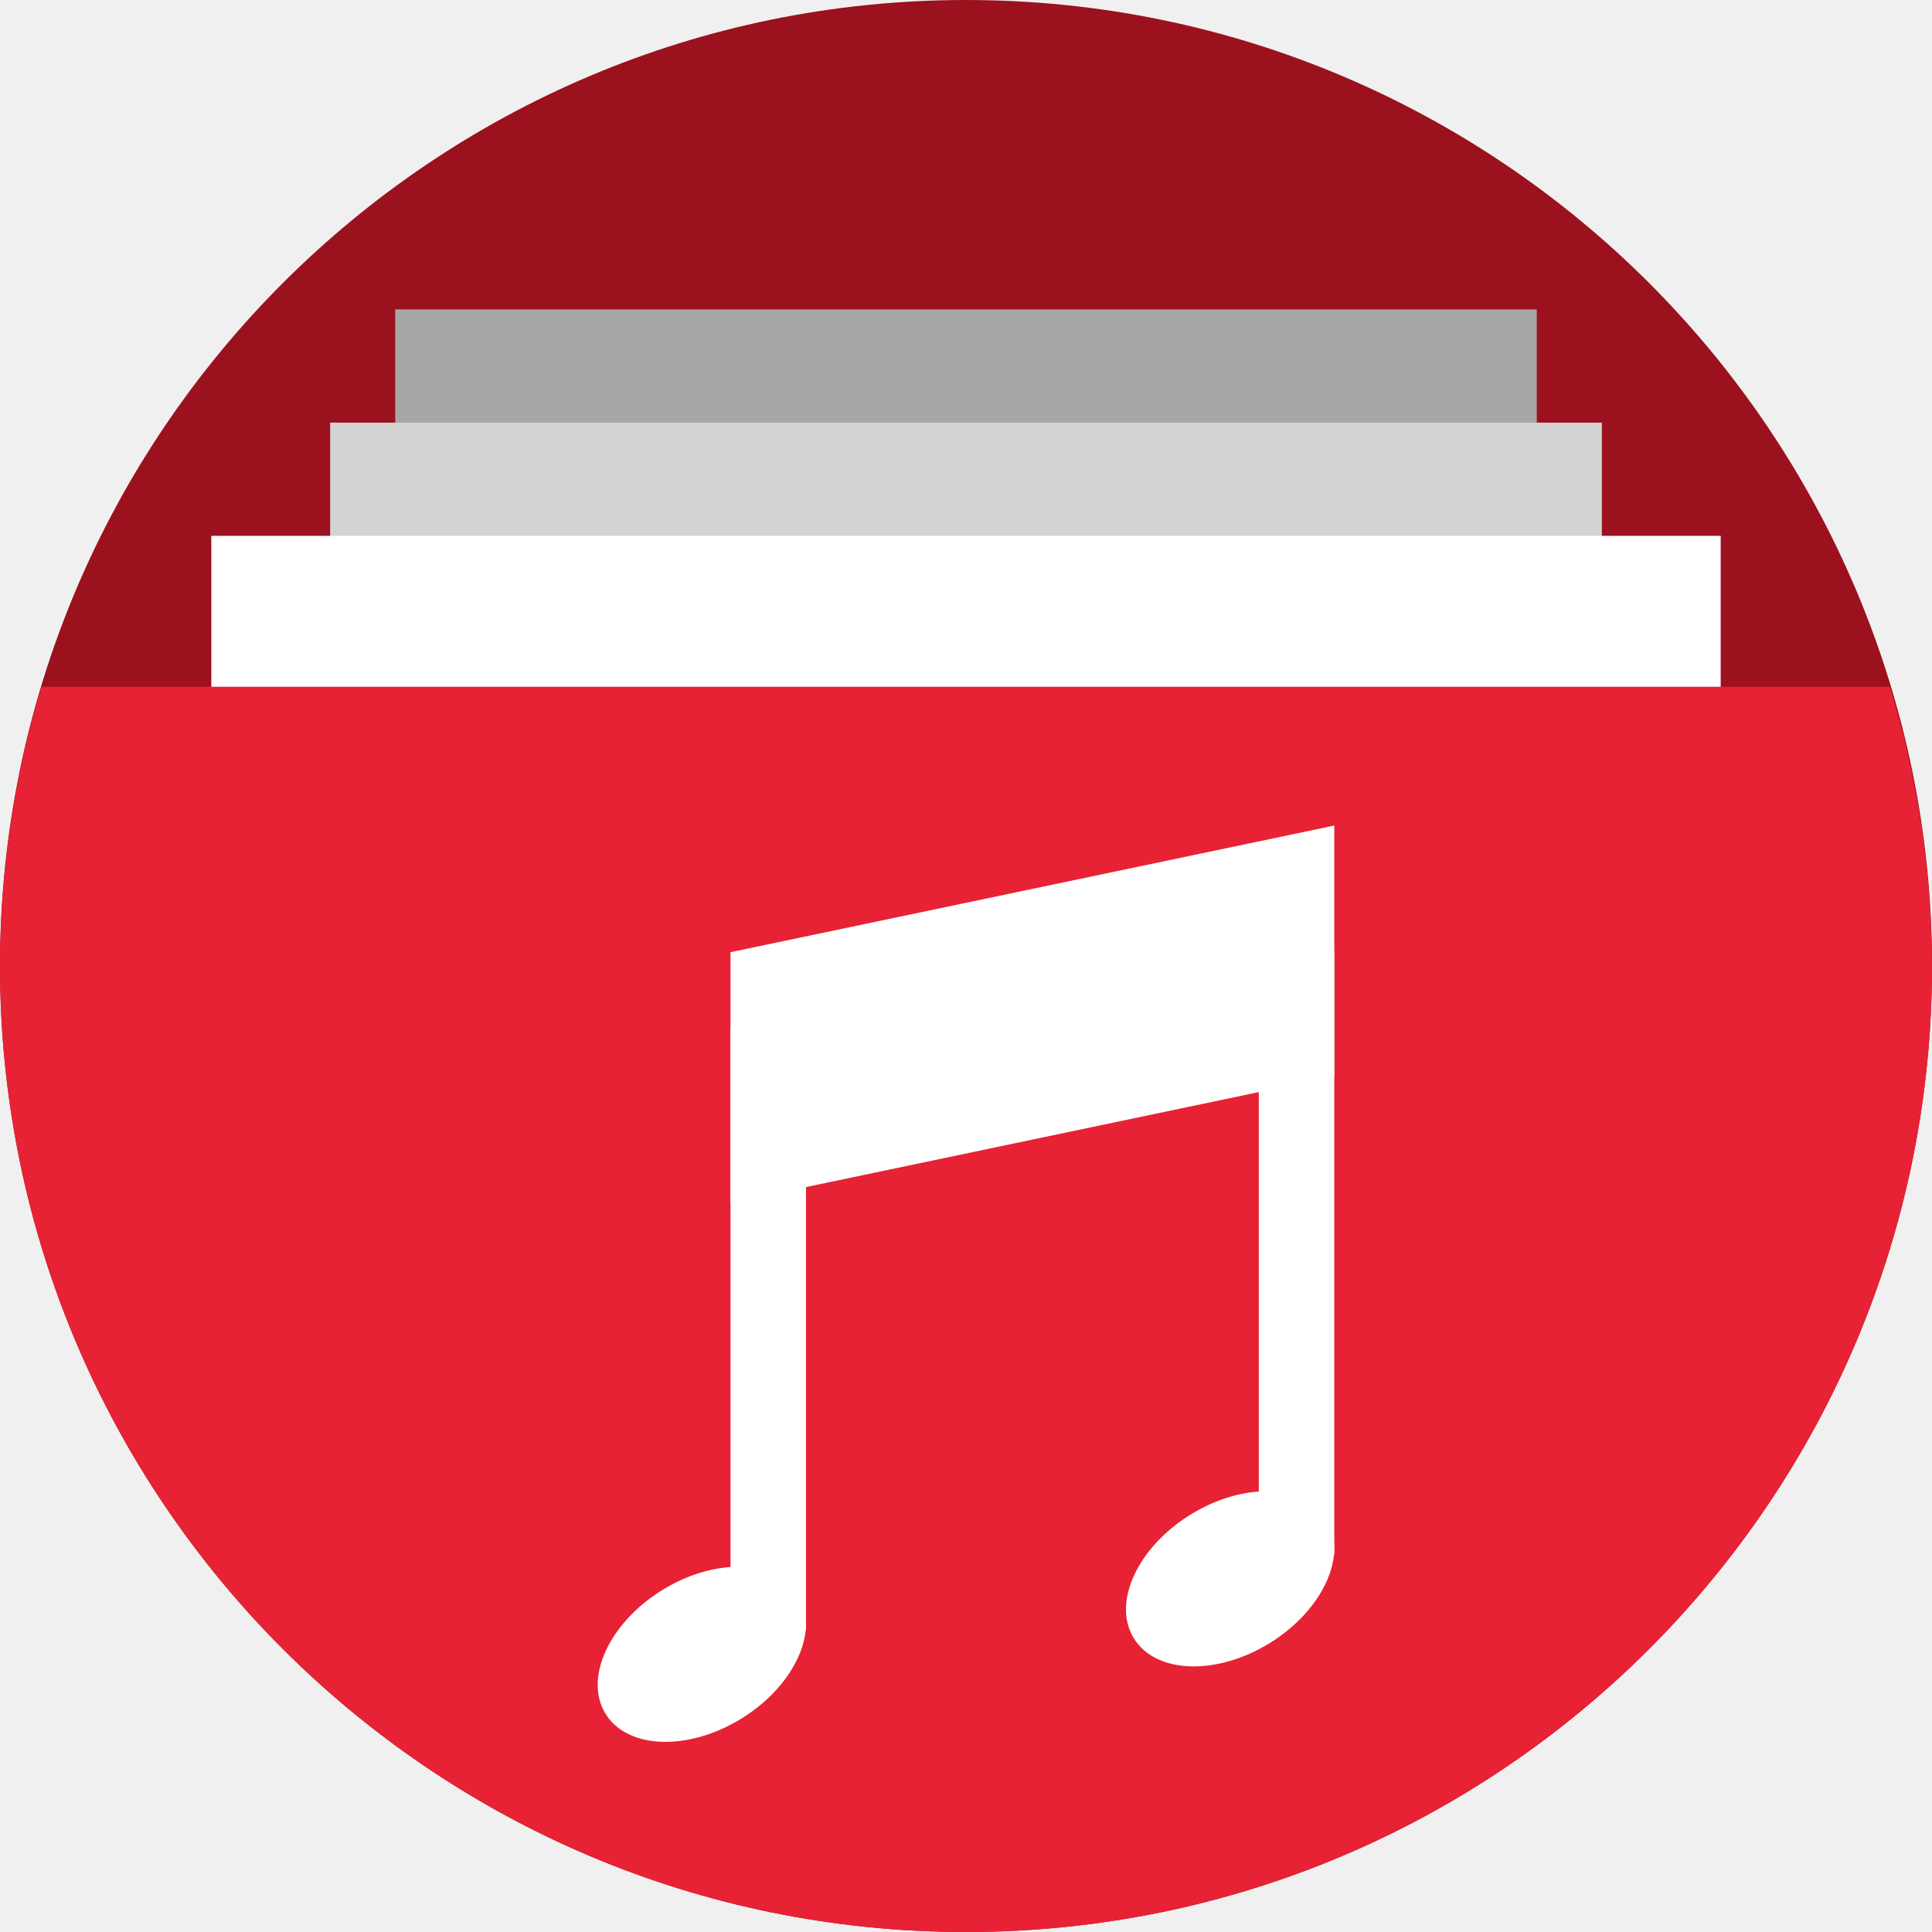
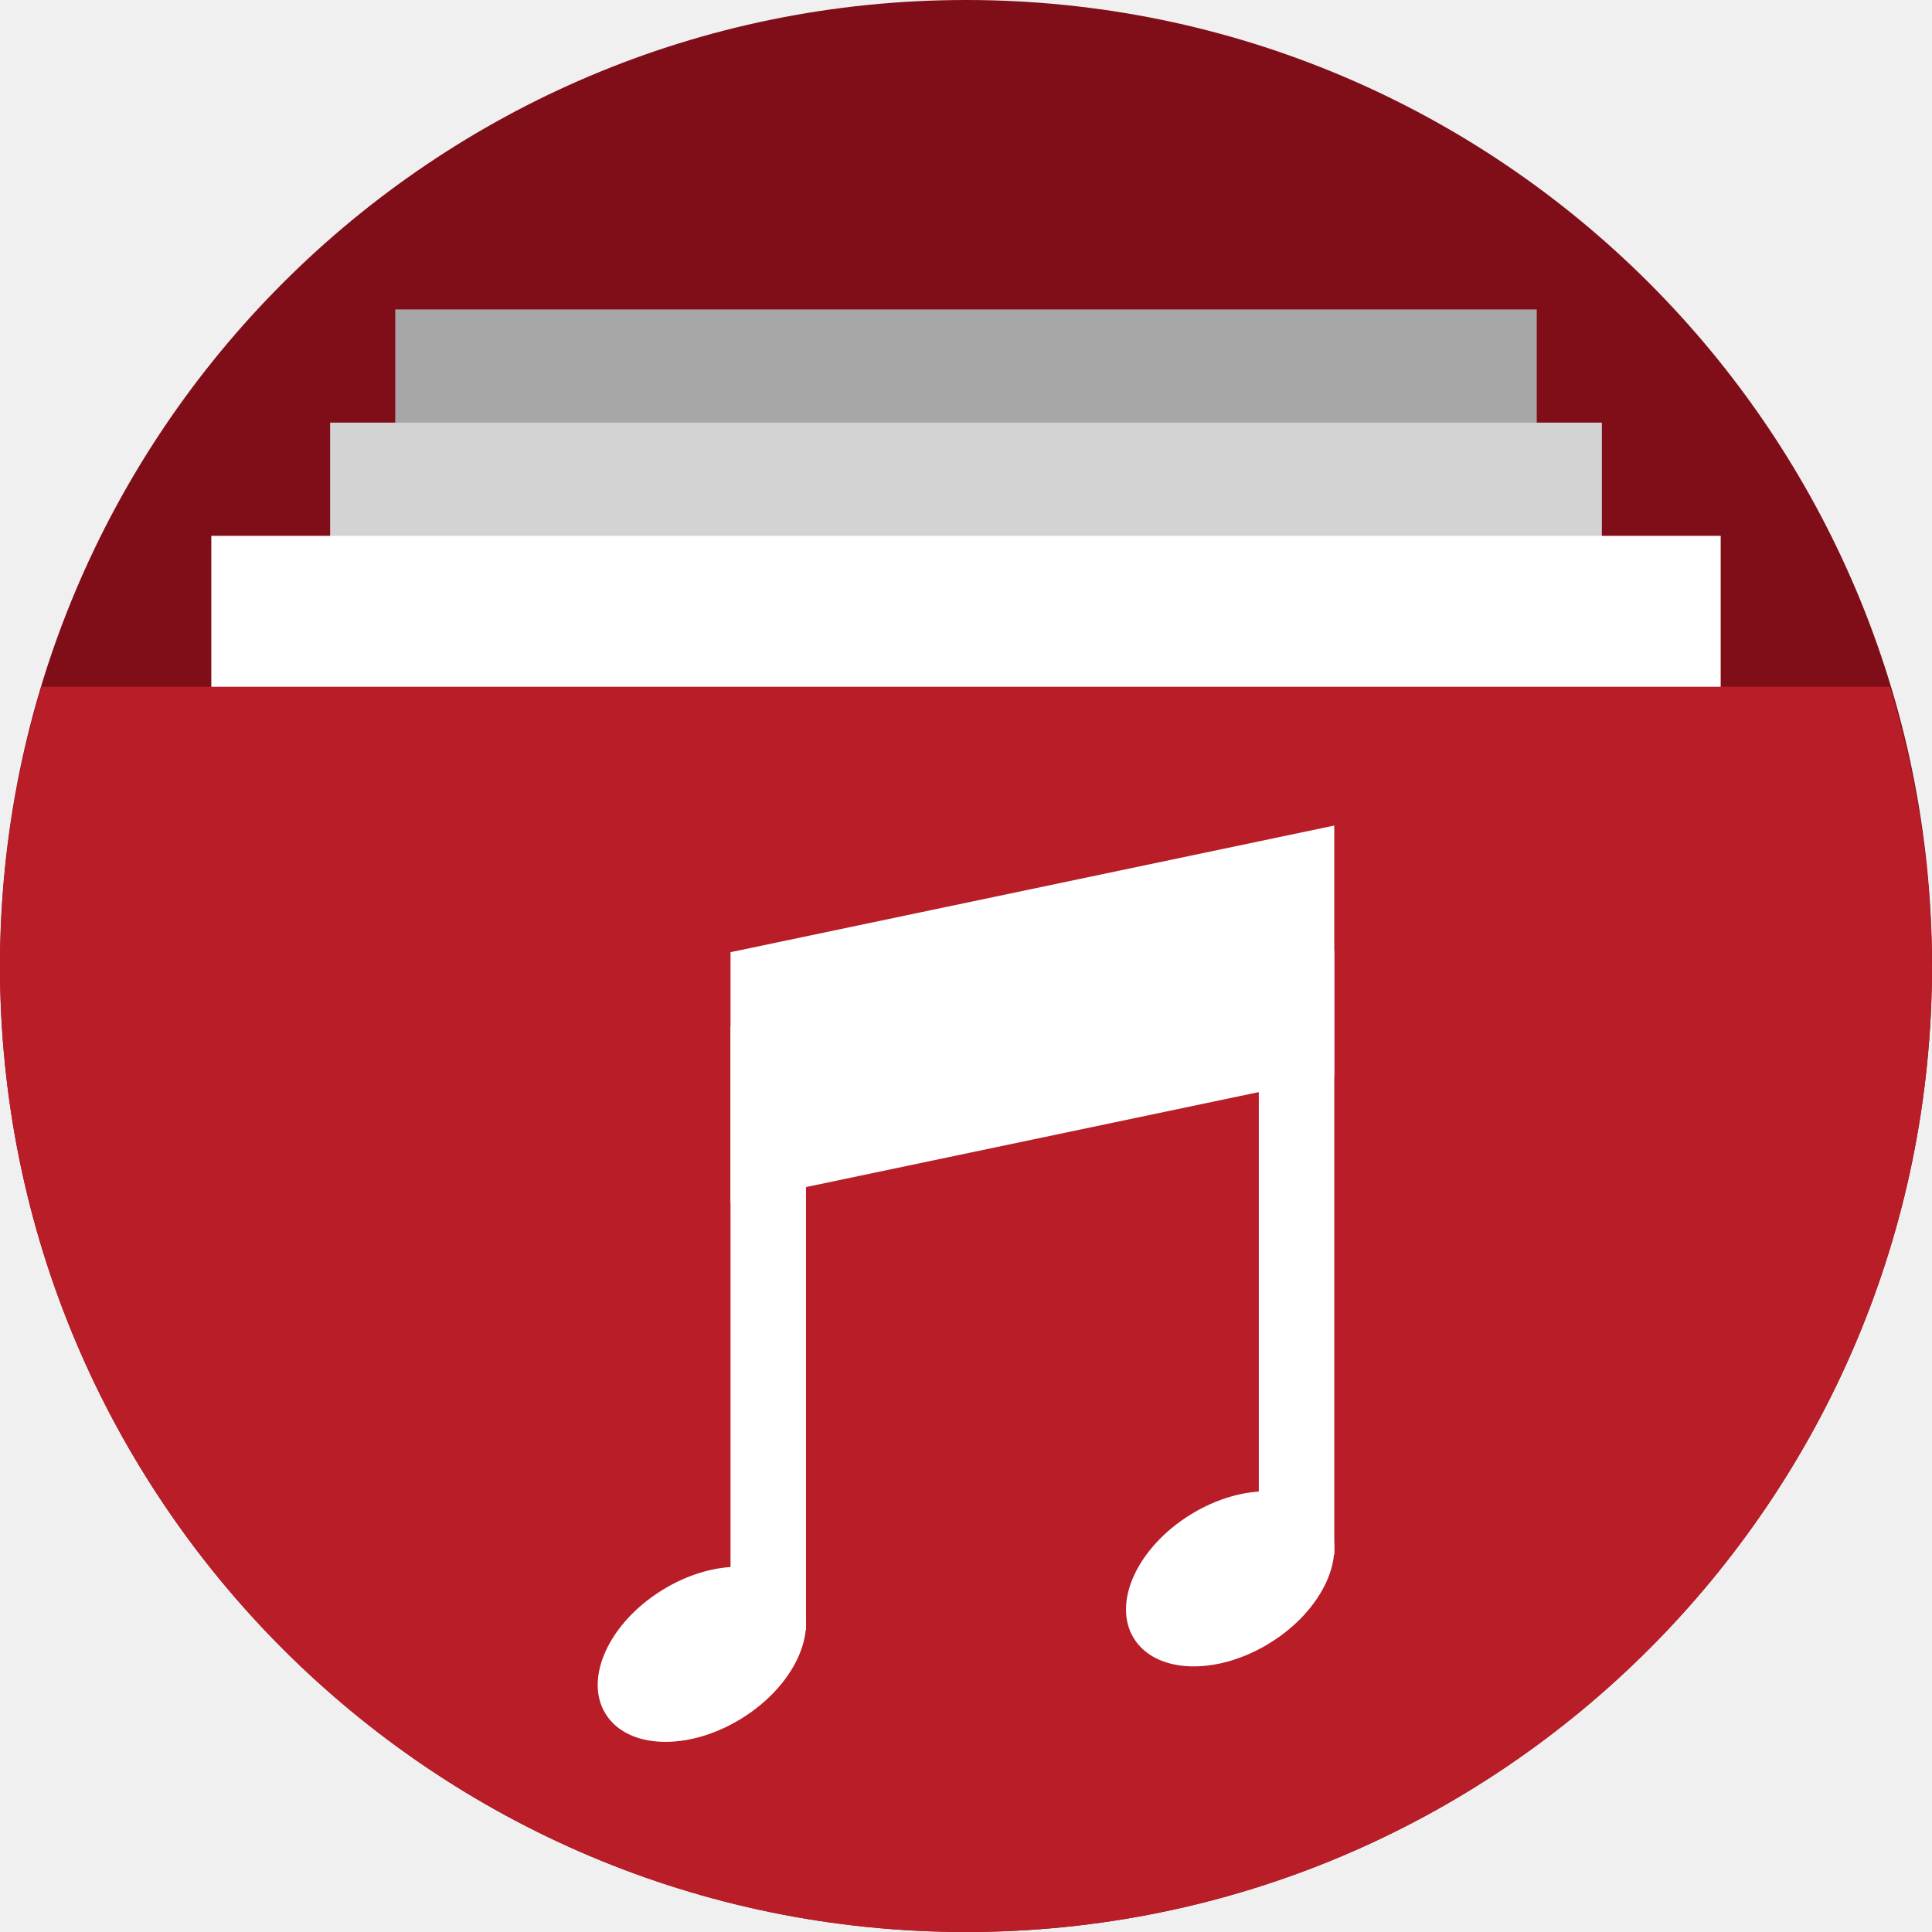
<svg xmlns="http://www.w3.org/2000/svg" version="1.1" id="svg2" viewBox="0 0 256 256" height="256" width="256">
  <defs id="defs4">
    <clipPath clipPathUnits="userSpaceOnUse" id="clipPath5002">
      <g id="g5004">
        <path transform="translate(0,796.3622)" id="path5006" d="M 88.118,249.435 C 46.103,235.291 14.771,201.687 4.134,159.361 1.338,148.236 0.923,144.163 0.926,127.889 0.928,117.472 1.134,112.014 1.658,108.541 4.465,89.913 12.177,70.638 23.043,55.086 c 3.959,-5.666 8.345,-10.931 9.102,-10.926 0.328,0.002 10.489,18.31 22.579,40.683 12.09,22.373 22.375,41.335 22.854,42.136 0.479,0.802 0.925,2.441 0.99,3.643 0.343,6.316 2.524,14.21 5.642,20.423 2.954,5.887 5.065,8.733 10.435,14.067 6.714,6.67 12.889,10.286 21.732,12.729 3.166,0.874 5.105,1.05 11.575,1.05 8.826,0 12.602,-0.762 19.264,-3.887 2.046,-0.96 3.937,-1.665 4.202,-1.568 0.265,0.097 -11.056,17.665 -25.157,39.038 l -25.639,38.861 -3.094,0.112 c -2.555,0.093 -4.195,-0.258 -9.409,-2.014 z" style="fill:#0f9d58;fill-opacity:1;stroke:none;stroke-width:4.858;stroke-linejoin:round;stroke-miterlimit:4;stroke-dasharray:none;stroke-opacity:1" />
        <path id="path5008" d="m 112.36,1051.517 c -10.001,-1.45 -12.156,-1.82 -12.532,-2.156 -0.249,-0.222 1.738,-3.748 4.55,-8.072 7.166,-11.021 49.772,-74.648 50.259,-75.055 3.575,-2.992 8.635,-8.041 10.575,-10.554 3.362,-4.353 7.558,-12.914 9.065,-18.494 6.193,-22.925 -2.593,-47.152 -21.7,-59.837 l -2.961,-1.966 17.025,0.296 c 9.364,0.163 31.17,0.434 48.459,0.603 l 31.435,0.307 1.546,4.189 c 2.246,6.086 4.678,15.095 5.935,21.982 1.525,8.36 1.925,28.859 0.739,37.828 -3.08,23.278 -12.813,45.72 -27.802,64.106 -20.476,25.117 -51.46,42.197 -84.146,46.389 -5.312,0.681 -26.646,0.986 -30.446,0.436 z" style="fill:#f4b400;fill-opacity:1;stroke:none;stroke-width:4.858;stroke-linejoin:round;stroke-miterlimit:4;stroke-dasharray:none;stroke-opacity:1" />
        <path transform="translate(0,796.3622)" id="path5010" d="M 67.99,108.873 C 41.284,59.576 33.29,45.149 32.234,44.345 31.651,43.901 32.811,42.55 38.696,36.815 53.436,22.45 68.809,13.041 87.839,6.736 101.687,2.148 112.582,0.437 127.951,0.437 c 21.31,0 37.805,3.81 56.835,13.126 25.294,12.383 46.194,33.579 58.52,59.346 1.611,3.369 2.93,6.372 2.93,6.675 0,0.56 -10.549,0.495 -71.165,-0.437 l -24.288,-0.374 -3.931,-1.764 c -6.757,-3.033 -10.646,-3.84 -18.658,-3.868 -5.03,-0.018 -7.979,0.208 -10.316,0.788 -14.508,3.604 -26.283,12.948 -33.292,26.419 -3.585,6.891 -5.247,13.082 -6.332,23.583 l -0.337,3.267 -9.927,-18.326 z" style="fill:#db4437;fill-opacity:1;stroke:none;stroke-width:10;stroke-linejoin:round;stroke-miterlimit:4;stroke-dasharray:none;stroke-opacity:1" />
      </g>
    </clipPath>
    <clipPath id="clipPath4271" clipPathUnits="userSpaceOnUse">
      <circle r="128" cy="128" cx="128" id="circle4273" style="fill:#292929;fill-opacity:0.26;stroke:none;stroke-width:10;stroke-linejoin:round;stroke-miterlimit:4;stroke-dasharray:none;stroke-opacity:0.259" />
    </clipPath>
    <clipPath clipPathUnits="userSpaceOnUse" id="clipPath4363">
      <circle r="128" cy="924.362" cx="128" id="circle4365" style="fill:#4285f4;fill-opacity:1;stroke:none;stroke-width:10;stroke-linejoin:round;stroke-miterlimit:4;stroke-dasharray:none;stroke-opacity:0.259" />
    </clipPath>
    <clipPath id="clipPath4452" clipPathUnits="userSpaceOnUse">
      <circle r="128" cy="924.362" cx="128" id="circle4454" style="fill:#4285f4;fill-opacity:1;stroke:none;stroke-width:10;stroke-linejoin:round;stroke-miterlimit:4;stroke-dasharray:none;stroke-opacity:0.259" />
    </clipPath>
    <clipPath clipPathUnits="userSpaceOnUse" id="clipPath5177">
      <circle r="128" cy="924.362" cx="128" id="circle5179" style="fill:#4285f4;fill-opacity:1;stroke:none;stroke-width:10;stroke-linejoin:round;stroke-miterlimit:4;stroke-dasharray:none;stroke-opacity:0.259" />
    </clipPath>
    <clipPath id="clipPath4342" clipPathUnits="userSpaceOnUse">
      <circle r="128" cy="933.487" cx="128" id="circle4344" style="fill:#4285f4;fill-opacity:1;stroke:none;stroke-width:10;stroke-linejoin:round;stroke-miterlimit:4;stroke-dasharray:none;stroke-opacity:0.259" />
    </clipPath>
    <clipPath clipPathUnits="userSpaceOnUse" id="clipPath4681">
      <circle r="128" cy="930.44" cx="127.003" id="circle4683" style="fill:#9d5fad;fill-opacity:1;stroke:none;stroke-width:10;stroke-linejoin:round;stroke-miterlimit:4;stroke-dasharray:none;stroke-opacity:0.259" />
    </clipPath>
    <clipPath id="clipPath4235" clipPathUnits="userSpaceOnUse">
      <circle r="128" cy="924.362" cx="128" id="circle4237" style="fill:#0f9d58;fill-opacity:1;stroke:none;stroke-width:10;stroke-linejoin:round;stroke-miterlimit:4;stroke-dasharray:none;stroke-opacity:0.259" />
    </clipPath>
    <clipPath clipPathUnits="userSpaceOnUse" id="clipPath4771">
      <circle r="128" cy="924.362" cx="128" id="circle4773" style="fill:#0f9d58;fill-opacity:1;stroke:none;stroke-width:10;stroke-linejoin:round;stroke-miterlimit:4;stroke-dasharray:none;stroke-opacity:0.259" />
    </clipPath>
    <clipPath id="clipPath4842" clipPathUnits="userSpaceOnUse">
      <circle r="128" cy="924.362" cx="128" id="circle4844" style="fill:#0f9d58;fill-opacity:1;stroke:none;stroke-width:10;stroke-linejoin:round;stroke-miterlimit:4;stroke-dasharray:none;stroke-opacity:0.259" />
    </clipPath>
    <clipPath clipPathUnits="userSpaceOnUse" id="clipPath4458">
      <circle r="128" cy="924.362" cx="128" id="circle4460" style="fill:#ff3b38;fill-opacity:1;stroke:none;stroke-width:10;stroke-linejoin:round;stroke-miterlimit:4;stroke-dasharray:none;stroke-opacity:0.259" />
    </clipPath>
    <clipPath id="clipPath4783" clipPathUnits="userSpaceOnUse">
      <circle r="128" cy="924.362" cx="128" id="circle4785" style="fill:#ff3b38;fill-opacity:1;stroke:none;stroke-width:10;stroke-linejoin:round;stroke-miterlimit:4;stroke-dasharray:none;stroke-opacity:0.259" />
    </clipPath>
    <clipPath clipPathUnits="userSpaceOnUse" id="clipPath4789">
      <circle r="128" cy="924.362" cx="102.647" id="circle4791" style="fill:#80b4ff;fill-opacity:1;stroke:none;stroke-width:10;stroke-linejoin:round;stroke-miterlimit:4;stroke-dasharray:none;stroke-opacity:0.259" />
    </clipPath>
    <clipPath id="clipPath4476" clipPathUnits="userSpaceOnUse">
      <circle r="82.028" cy="920.235" cx="112.592" id="circle4478" style="fill:#80b4ff;fill-opacity:1;stroke:none;stroke-width:10;stroke-linejoin:round;stroke-miterlimit:4;stroke-dasharray:none;stroke-opacity:0.259" />
    </clipPath>
    <filter style="color-interpolation-filters:sRGB" id="filter4298">
      <feFlood flood-opacity="0.498" flood-color="rgb(0,0,0)" result="flood" id="feFlood4300" />
      <feComposite in="flood" in2="SourceGraphic" operator="in" result="composite1" id="feComposite4302" />
      <feGaussianBlur in="composite1" stdDeviation="1.6" result="blur" id="feGaussianBlur4304" />
      <feOffset dx="-2.77556e-17" dy="-7.7" result="offset" id="feOffset4306" />
      <feComposite in="SourceGraphic" in2="offset" operator="over" result="composite2" id="feComposite4308" />
    </filter>
    <clipPath id="clipPath5389" clipPathUnits="userSpaceOnUse">
      <circle r="128" cy="924.362" cx="128" id="circle5391" style="fill:#2496e3;fill-opacity:1;stroke:none;stroke-width:10;stroke-linejoin:round;stroke-miterlimit:4;stroke-dasharray:none;stroke-opacity:0.259" />
    </clipPath>
    <clipPath id="clipPath5092" clipPathUnits="userSpaceOnUse">
      <path style="opacity:0.91;fill:#38bae1;fill-opacity:1;stroke:none;stroke-width:0;stroke-linecap:round;stroke-linejoin:round;stroke-miterlimit:4;stroke-dasharray:none;stroke-opacity:1;filter:url(#filter4298)" d="m 10.421,864.272 42.535,-0.091 21.267,-0.046 c 7.245,-0.015 14.491,-0.03 21.736,-0.046 8.395,-10.588 10.292,-15.477 14.085,-17.717 3.793,-2.24 9.482,-1.832 25.46,-1.827 23.366,-0.007 109.606,-0.678 109.606,-0.678 l -0.088,12.152 -0.088,12.152 -0.088,12.152 -0.088,12.152 -0.088,12.152 -0.088,12.152 -0.088,12.152 -0.088,12.152 -0.088,12.152 -0.088,12.152 -0.088,12.152 -0.088,12.152 -0.088,12.152 -0.088,12.152 c 0,0 0.594,8.159 -0.088,12.152 -0.582,3.408 -0.78,7.518 -3.37,9.807 -2.831,2.503 -7.334,1.952 -11.093,2.344 -4.766,0.498 -14.375,0 -14.375,0 l -14.375,0 -14.375,0 -14.375,0 -14.375,0 -14.375,0 -14.375,0 -14.375,0 -14.375,0 -14.375,0 c 0,0 -9.583,0 -14.375,0 -4.792,0 -9.583,0 -14.375,0 -4.792,0 -9.501,0.094 -14.375,0 -4.874,-0.093 -10.854,0.062 -15.031,-0.571 -4.177,-0.633 -7.7,-0.558 -9.968,-2.711 -2.269,-2.154 -2.216,-4.499 -2.972,-7.595 -0.756,-3.095 -0.957,-7.246 -1.189,-10.877 -0.232,-3.631 -0.137,-7.251 -0.205,-10.877 -0.068,-3.626 -0.137,-7.251 -0.205,-10.877 -0.068,-3.626 -0.137,-7.251 -0.205,-10.877 -0.068,-3.626 -0.137,-7.251 -0.205,-10.877 -0.068,-3.626 -0.205,-10.877 -0.205,-10.877 L 12.062,951.284 11.857,940.408 11.652,929.531 11.447,918.655 11.242,907.778 11.037,896.902 10.832,886.025 10.627,875.148 Z" id="path5094" transform="matrix(1.231534,0,0,1.060896,-109.2427,-939.3781)" />
    </clipPath>
    <clipPath id="clipPath5147" clipPathUnits="userSpaceOnUse">
      <circle r="128" cy="924.362" cx="128" id="circle5149" style="fill:#2496e3;fill-opacity:1;stroke:none;stroke-width:10;stroke-linejoin:round;stroke-miterlimit:4;stroke-dasharray:none;stroke-opacity:0.259" />
    </clipPath>
    <clipPath id="clipPath5153" clipPathUnits="userSpaceOnUse">
      <path transform="matrix(0.9631056,0,0,0.9631058,-73.60826,-871.1027)" style="opacity:1;fill:#37bae1;fill-opacity:1;stroke:none;stroke-width:10;stroke-linecap:butt;stroke-linejoin:miter;stroke-miterlimit:4;stroke-dasharray:none;stroke-opacity:1" d="m 255.701,889.78 -111.252,-0.299 -33.495,-57.121 -110.953,0 0,220 256,0 z" id="path5155" clip-path="url(#clipPath5147)" />
    </clipPath>
    <clipPath clipPathUnits="userSpaceOnUse" id="clipPath4537">
      <path style="opacity:1;fill:#2ccaff;fill-opacity:1;stroke:none;stroke-width:10;stroke-linecap:butt;stroke-linejoin:miter;stroke-miterlimit:4;stroke-dasharray:none;stroke-opacity:1" d="m 255.402,879.313 -121.72,0 -22.729,-46.953 -110.953,0 0,220 256,0 z" id="path4539" clip-path="url(#clipPath5147)" transform="matrix(0.8746836,0,0,0.8746837,-63.85454,-777.382)" />
    </clipPath>
    <clipPath id="clipPath4592" clipPathUnits="userSpaceOnUse">
      <ellipse ry="111.96" rx="111.96" cy="31.143" cx="48.105" id="circle4594" style="fill:#218dd7;fill-opacity:1;stroke:none;stroke-width:10;stroke-linejoin:round;stroke-miterlimit:4;stroke-dasharray:none;stroke-opacity:0.259" />
    </clipPath>
    <clipPath clipPathUnits="userSpaceOnUse" id="clipPath5660">
      <ellipse cy="22.204" cx="45.966" id="circle5662" style="fill:#218dd7;fill-opacity:1;stroke:none;stroke-width:10;stroke-linejoin:round;stroke-miterlimit:4;stroke-dasharray:none;stroke-opacity:0.259" rx="49.046" ry="63.286" />
    </clipPath>
    <clipPath id="clipPath4931" clipPathUnits="userSpaceOnUse">
      <g transform="matrix(0.452837,0,0,0.5843132,-11.99741,-468.2201)" id="g4941">
        <rect y="737.362" x="52.372" height="45" width="151.256" id="rect4933" style="opacity:1;fill:#a7a7a7;fill-opacity:1;stroke:none;stroke-width:11.469;stroke-linecap:butt;stroke-linejoin:miter;stroke-miterlimit:4;stroke-dasharray:none;stroke-opacity:1" />
        <rect style="opacity:1;fill:#d3d3d3;fill-opacity:1;stroke:none;stroke-width:12.105;stroke-linecap:butt;stroke-linejoin:miter;stroke-miterlimit:4;stroke-dasharray:none;stroke-opacity:1" id="rect4935" width="168.512" height="45" x="43.744" y="752.362" />
        <rect y="767.362" x="28" height="45" width="200" id="rect4937" style="opacity:1;fill:#ffffff;fill-opacity:1;stroke:none;stroke-width:13.188;stroke-linecap:butt;stroke-linejoin:miter;stroke-miterlimit:4;stroke-dasharray:none;stroke-opacity:1" />
        <path style="fill:#2ccaff;fill-opacity:1;fill-rule:evenodd;stroke:none;stroke-width:2.849px;stroke-linecap:butt;stroke-linejoin:miter;stroke-opacity:1" d="M 5.506,787.362 A 128,128 0 0 0 0,824.362 128,128 0 0 0 128,952.362 128,128 0 0 0 256,824.362 a 128,128 0 0 0 -5.582,-37 z" id="path4939" />
      </g>
    </clipPath>
    <clipPath id="clipPath4617" clipPathUnits="userSpaceOnUse">
      <g transform="matrix(0.452837,0,0,0.5843132,-11.99741,-471.726)" id="g4627">
        <rect y="737.362" x="52.372" height="45" width="151.256" id="rect4619" style="opacity:1;fill:#a7a7a7;fill-opacity:1;stroke:none;stroke-width:11.469;stroke-linecap:butt;stroke-linejoin:miter;stroke-miterlimit:4;stroke-dasharray:none;stroke-opacity:1" />
        <rect style="opacity:1;fill:#d3d3d3;fill-opacity:1;stroke:none;stroke-width:12.105;stroke-linecap:butt;stroke-linejoin:miter;stroke-miterlimit:4;stroke-dasharray:none;stroke-opacity:1" id="rect4621" width="168.512" height="45" x="43.744" y="752.362" />
        <rect y="767.362" x="28" height="45" width="200" id="rect4623" style="opacity:1;fill:#ffffff;fill-opacity:1;stroke:none;stroke-width:13.188;stroke-linecap:butt;stroke-linejoin:miter;stroke-miterlimit:4;stroke-dasharray:none;stroke-opacity:1" />
        <path style="fill:#2ccaff;fill-opacity:1;fill-rule:evenodd;stroke:none;stroke-width:2.849px;stroke-linecap:butt;stroke-linejoin:miter;stroke-opacity:1" d="M 5.506,787.362 A 128,128 0 0 0 0,824.362 128,128 0 0 0 128,952.362 128,128 0 0 0 256,824.362 a 128,128 0 0 0 -5.582,-37 z" id="path4625" />
      </g>
    </clipPath>
    <clipPath clipPathUnits="userSpaceOnUse" id="clipPath4953">
      <g transform="translate(78.20127,90.00002)" id="g4963">
        <rect y="737.362" x="52.372" height="45" width="151.256" id="rect4955" style="opacity:1;fill:#a7a7a7;fill-opacity:1;stroke:none;stroke-width:11.469;stroke-linecap:butt;stroke-linejoin:miter;stroke-miterlimit:4;stroke-dasharray:none;stroke-opacity:1" />
        <rect style="opacity:1;fill:#d3d3d3;fill-opacity:1;stroke:none;stroke-width:12.105;stroke-linecap:butt;stroke-linejoin:miter;stroke-miterlimit:4;stroke-dasharray:none;stroke-opacity:1" id="rect4957" width="168.512" height="45" x="43.744" y="752.362" />
        <rect y="767.362" x="28" height="45" width="200" id="rect4959" style="opacity:1;fill:#ffffff;fill-opacity:1;stroke:none;stroke-width:13.188;stroke-linecap:butt;stroke-linejoin:miter;stroke-miterlimit:4;stroke-dasharray:none;stroke-opacity:1" />
        <path style="fill:#2ccaff;fill-opacity:1;fill-rule:evenodd;stroke:none;stroke-width:2.849px;stroke-linecap:butt;stroke-linejoin:miter;stroke-opacity:1" d="M 5.506,787.362 A 128,128 0 0 0 0,824.362 128,128 0 0 0 128,952.362 128,128 0 0 0 256,824.362 a 128,128 0 0 0 -5.582,-37 z" id="path4961" />
      </g>
    </clipPath>
  </defs>
  <g transform="translate(0,-796.3622)" id="layer1">
-     <circle style="fill:#9b111e;fill-opacity:1;stroke:none;stroke-width:10;stroke-linejoin:round;stroke-miterlimit:4;stroke-dasharray:none;stroke-opacity:0.259" id="path4152" cx="128" cy="924.362" r="128" />
+     <circle style="fill:#800e19;fill-opacity:1;stroke:none;stroke-width:10;stroke-linejoin:round;stroke-miterlimit:4;stroke-dasharray:none;stroke-opacity:0.259" id="path4152" cx="128" cy="924.362" r="128" />
    <text id="text4914" y="927.362" x="120" style="font-style:normal;font-weight:normal;font-size:40px;line-height:125%;font-family:sans-serif;letter-spacing:0px;word-spacing:0px;fill:#000000;fill-opacity:1;stroke:none;stroke-width:1px;stroke-linecap:butt;stroke-linejoin:miter;stroke-opacity:1" xml:space="preserve">
      <tspan y="927.362" x="120" id="tspan4916" />
    </text>
    <g style="stroke:none" transform="translate(-4.11162,138)" id="g4241">
      <g style="stroke:none" id="g4446">
        <g id="g4448" style="fill:none;fill-rule:evenodd;stroke:none;stroke-width:10;stroke-linecap:round;stroke-linejoin:miter;stroke-miterlimit:4;stroke-dasharray:none;stroke-opacity:1">
          <path style="stroke:none" id="path4450" d="m 129.989,850.412 c 0,15 0,15 0,15 L -82.143,1077.544 c 0,0 0,0 0,-15 z" />
        </g>
        <path id="path4247" d="m 129.989,850.412 c 0,15 0,15 0,15" style="fill:none;fill-rule:evenodd;stroke:none;stroke-width:10;stroke-linecap:round;stroke-linejoin:miter;stroke-miterlimit:4;stroke-dasharray:none;stroke-opacity:1" />
      </g>
      <g style="stroke:none" id="g4453">
        <g id="g4455" style="fill:none;fill-rule:evenodd;stroke:none;stroke-width:10;stroke-linecap:round;stroke-linejoin:miter;stroke-miterlimit:4;stroke-dasharray:none;stroke-opacity:1">
          <path style="stroke:none" id="path4457" d="m 111.581,850.412 c 0,15 0,15 0,15 l -212.132,212.132 c 0,0 0,0 0,-15 z" />
        </g>
        <path style="fill:none;fill-rule:evenodd;stroke:none;stroke-width:10;stroke-linecap:round;stroke-linejoin:miter;stroke-miterlimit:4;stroke-dasharray:none;stroke-opacity:1" d="m 111.581,850.412 c 0,15 0,15 0,15" id="path4245" />
      </g>
      <g style="stroke:none" id="g4460">
        <g id="g4462" style="fill:none;fill-rule:evenodd;stroke:none;stroke-width:10;stroke-linecap:round;stroke-linejoin:miter;stroke-miterlimit:4;stroke-dasharray:none;stroke-opacity:1">
          <path style="stroke:none" id="path4464" d="m 93.173,850.412 c 0,15 0,15 0,15 L -118.959,1077.544 c 0,0 0,0 0,-15 z" />
        </g>
        <path id="path4243" d="m 93.173,850.412 c 0,15 0,15 0,15" style="fill:none;fill-rule:evenodd;stroke:none;stroke-width:10;stroke-linecap:round;stroke-linejoin:miter;stroke-miterlimit:4;stroke-dasharray:none;stroke-opacity:1" />
      </g>
      <g style="stroke:none" id="g4467">
        <g id="g4469" style="fill:none;fill-rule:evenodd;stroke:none;stroke-width:10;stroke-linecap:round;stroke-linejoin:miter;stroke-miterlimit:4;stroke-dasharray:none;stroke-opacity:1">
          <path style="stroke:none" id="path4471" d="m 166.804,850.412 c 0,15 0,15 0,15 L -45.328,1077.544 c 0,0 0,0 0,-15 z" />
        </g>
        <path id="path4251" d="m 166.804,850.412 c 0,15 0,15 0,15" style="fill:none;fill-rule:evenodd;stroke:none;stroke-width:10;stroke-linecap:round;stroke-linejoin:miter;stroke-miterlimit:4;stroke-dasharray:none;stroke-opacity:1" />
      </g>
      <g style="stroke:none" id="g4474">
        <g id="g4476" style="fill:none;fill-rule:evenodd;stroke:none;stroke-width:10;stroke-linecap:round;stroke-linejoin:miter;stroke-miterlimit:4;stroke-dasharray:none;stroke-opacity:1">
          <path style="stroke:none" id="path4478" d="m 148.396,850.412 c 0,15 0,15 0,15 L -63.736,1077.544 c 0,0 0,0 0,-15 z" />
        </g>
        <path style="fill:none;fill-rule:evenodd;stroke:none;stroke-width:10;stroke-linecap:round;stroke-linejoin:miter;stroke-miterlimit:4;stroke-dasharray:none;stroke-opacity:1" d="m 148.396,850.412 c 0,15 0,15 0,15" id="path4249" />
      </g>
    </g>
    <g transform="matrix(1.143271,0,0,1.14327,73.00302,888.7578)" id="g4228" style="opacity:1;fill:#ffffff;fill-opacity:1;fill-rule:nonzero;stroke:none;stroke-width:1;stroke-miterlimit:4;stroke-dasharray:none;stroke-opacity:1">
      <g id="g4230" style="fill:#ffffff;fill-opacity:1;stroke:none;stroke-width:1;stroke-miterlimit:4;stroke-dasharray:none;stroke-opacity:1" />
    </g>
    <rect y="837.362" x="52.372" height="45" width="151.256" id="rect4515" style="opacity:1;fill:#a7a7a7;fill-opacity:1;stroke:none;stroke-width:11.469;stroke-linecap:butt;stroke-linejoin:miter;stroke-miterlimit:4;stroke-dasharray:none;stroke-opacity:1" />
    <rect style="opacity:1;fill:#d3d3d3;fill-opacity:1;stroke:none;stroke-width:12.105;stroke-linecap:butt;stroke-linejoin:miter;stroke-miterlimit:4;stroke-dasharray:none;stroke-opacity:1" id="rect5393" width="168.512" height="45" x="43.744" y="852.362" />
    <rect y="867.362" x="28" height="45" width="200" id="rect5395" style="opacity:1;fill:#ffffff;fill-opacity:1;stroke:none;stroke-width:13.188;stroke-linecap:butt;stroke-linejoin:miter;stroke-miterlimit:4;stroke-dasharray:none;stroke-opacity:1" />
-     <path style="fill:#e72234;fill-opacity:1;fill-rule:evenodd;stroke:none;stroke-width:2.849px;stroke-linecap:butt;stroke-linejoin:miter;stroke-opacity:1" d="m 5.506,887.362 a 128,128 0 0 0 -5.506,37 128,128 0 0 0 128,128 128,128 0 0 0 128,-128 128,128 0 0 0 -5.582,-37 z" id="path57" />
-     <g id="g4678" transform="translate(-78.20127,10.00004)" style="fill:#9b111e;fill-opacity:1" clip-path="url(#clipPath4953)">
-       <g transform="translate(10,-5.00004)" id="g4672" style="fill:#9b111e;fill-opacity:1" />
-       <g id="g4816" transform="translate(78.20127,786.3621)" style="fill:#9b111e;fill-opacity:1">
-         <g id="g4813" style="color:#000000;font-style:normal;font-variant:normal;font-weight:normal;font-stretch:normal;font-size:medium;line-height:normal;font-family:sans-serif;font-variant-ligatures:normal;font-variant-position:normal;font-variant-caps:normal;font-variant-numeric:normal;font-variant-alternates:normal;font-feature-settings:normal;text-indent:0;text-align:start;text-decoration:none;text-decoration-line:none;text-decoration-style:solid;text-decoration-color:#000000;letter-spacing:normal;word-spacing:normal;text-transform:none;writing-mode:lr-tb;direction:ltr;text-orientation:mixed;dominant-baseline:auto;baseline-shift:baseline;text-anchor:start;white-space:normal;shape-padding:0;clip-rule:nonzero;display:inline;overflow:visible;visibility:visible;opacity:1;isolation:auto;mix-blend-mode:normal;color-interpolation:sRGB;color-interpolation-filters:linearRGB;solid-color:#000000;solid-opacity:1;vector-effect:none;fill:#9b111e;fill-opacity:1;fill-rule:nonzero;stroke:none;stroke-width:27.696;stroke-linecap:butt;stroke-linejoin:miter;stroke-miterlimit:4;stroke-dasharray:none;stroke-dashoffset:0;stroke-opacity:1;color-rendering:auto;image-rendering:auto;shape-rendering:auto;text-rendering:auto;enable-background:accumulate">
-           <path id="path4789" d="M176.799 109.389L96.799 126.168L-44.623 267.589L35.377 250.81Z" style="fill:#9b111e;fill-opacity:1" />
-           <path id="path4791" d="M96.799 126.168L96.799 136.0L-44.623 277.421L-44.623 267.589Z" style="fill:#9b111e;fill-opacity:1" />
-           <path id="path4793" d="M96.799 136.0L96.799 159.389L-44.623 300.81L-44.623 277.421Z" style="fill:#9b111e;fill-opacity:1" />
-           <path id="path4795" d="M96.799 159.389L96.799 207.648L-44.623 349.07L-44.623 300.81Z" style="fill:#9b111e;fill-opacity:1" />
-           <path id="path4797" d="M106.742 216.0L106.799 216.0L-34.623 357.421L-34.679 357.421Z" style="fill:#9b111e;fill-opacity:1" />
-           <path id="path4799" d="M106.799 216.0L106.799 157.291L-34.623 298.712L-34.623 357.421Z" style="fill:#9b111e;fill-opacity:1" />
-           <path id="path4801" d="M106.799 157.291L166.799 144.709L25.377 286.13L-34.623 298.712Z" style="fill:#9b111e;fill-opacity:1" />
-           <path id="path4803" d="M166.799 144.709L166.799 197.648L25.377 339.07L25.377 286.13Z" style="fill:#9b111e;fill-opacity:1" />
-           <path id="path4805" d="M176.742 206.0L176.799 206.0L35.377 347.421L35.321 347.421Z" style="fill:#9b111e;fill-opacity:1" />
-           <path id="path4807" d="M176.799 206.0L176.799 142.611L35.377 284.033L35.377 347.421Z" style="fill:#9b111e;fill-opacity:1" />
-           <path id="path4809" d="M176.799 142.611L176.799 126.0L35.377 267.421L35.377 284.033Z" style="fill:#9b111e;fill-opacity:1" />
-           <path id="path4811" d="M176.799 126.0L176.799 109.389L35.377 250.81L35.377 267.421Z" style="fill:#9b111e;fill-opacity:1" />
+     <path style="fill:#b81d28;fill-opacity:1;fill-rule:evenodd;stroke:none;stroke-width:2.849px;stroke-linecap:butt;stroke-linejoin:miter;stroke-opacity:1" d="m 5.506,887.362 a 128,128 0 0 0 -5.506,37 128,128 0 0 0 128,128 128,128 0 0 0 128,-128 128,128 0 0 0 -5.582,-37 z" id="path57" />
+     <g id="g4678" transform="translate(-78.20127,10.00004)" style="fill:#800e19;fill-opacity:1" clip-path="url(#clipPath4953)">
+       <g transform="translate(10,-5.00004)" id="g4672" style="fill:#800e19;fill-opacity:1" />
+       <g id="g4816" transform="translate(78.20127,786.3621)" style="fill:#800e19;fill-opacity:1">
+         <g id="g4813" style="color:#000000;font-style:normal;font-variant:normal;font-weight:normal;font-stretch:normal;font-size:medium;line-height:normal;font-family:sans-serif;font-variant-ligatures:normal;font-variant-position:normal;font-variant-caps:normal;font-variant-numeric:normal;font-variant-alternates:normal;font-feature-settings:normal;text-indent:0;text-align:start;text-decoration:none;text-decoration-line:none;text-decoration-style:solid;text-decoration-color:#000000;letter-spacing:normal;word-spacing:normal;text-transform:none;writing-mode:lr-tb;direction:ltr;text-orientation:mixed;dominant-baseline:auto;baseline-shift:baseline;text-anchor:start;white-space:normal;shape-padding:0;clip-rule:nonzero;display:inline;overflow:visible;visibility:visible;opacity:1;isolation:auto;mix-blend-mode:normal;color-interpolation:sRGB;color-interpolation-filters:linearRGB;solid-color:#000000;solid-opacity:1;vector-effect:none;fill:#800e19;fill-opacity:1;fill-rule:nonzero;stroke:none;stroke-width:27.696;stroke-linecap:butt;stroke-linejoin:miter;stroke-miterlimit:4;stroke-dasharray:none;stroke-dashoffset:0;stroke-opacity:1;color-rendering:auto;image-rendering:auto;shape-rendering:auto;text-rendering:auto;enable-background:accumulate">
+           <path id="path4789" d="M176.799 109.389L96.799 126.168L-44.623 267.589L35.377 250.81Z" style="fill:#800e19;fill-opacity:1" />
+           <path id="path4791" d="M96.799 126.168L96.799 136.0L-44.623 277.421L-44.623 267.589Z" style="fill:#800e19;fill-opacity:1" />
+           <path id="path4793" d="M96.799 136.0L96.799 159.389L-44.623 300.81L-44.623 277.421Z" style="fill:#800e19;fill-opacity:1" />
+           <path id="path4795" d="M96.799 159.389L96.799 207.648L-44.623 349.07L-44.623 300.81Z" style="fill:#800e19;fill-opacity:1" />
+           <path id="path4797" d="M106.742 216.0L106.799 216.0L-34.623 357.421L-34.679 357.421Z" style="fill:#800e19;fill-opacity:1" />
+           <path id="path4799" d="M106.799 216.0L106.799 157.291L-34.623 298.712L-34.623 357.421Z" style="fill:#800e19;fill-opacity:1" />
+           <path id="path4801" d="M106.799 157.291L166.799 144.709L25.377 286.13L-34.623 298.712Z" style="fill:#800e19;fill-opacity:1" />
+           <path id="path4803" d="M166.799 144.709L166.799 197.648L25.377 339.07L25.377 286.13Z" style="fill:#800e19;fill-opacity:1" />
+           <path id="path4805" d="M176.742 206.0L176.799 206.0L35.377 347.421L35.321 347.421Z" style="fill:#800e19;fill-opacity:1" />
+           <path id="path4807" d="M176.799 206.0L176.799 142.611L35.377 284.033L35.377 347.421Z" style="fill:#800e19;fill-opacity:1" />
+           <path id="path4809" d="M176.799 142.611L176.799 126.0L35.377 267.421L35.377 284.033Z" style="fill:#800e19;fill-opacity:1" />
+           <path id="path4811" d="M176.799 126.0L176.799 109.389L35.377 250.81L35.377 267.421Z" style="fill:#800e19;fill-opacity:1" />
        </g>
-         <path id="path4666" transform="" d="M 176.799 109.389 L 96.799 126.168 L 96.799 136 L 96.799 159.389 L 96.799 207.648 A 10 15 58.259 0 0 87.738 210.699 A 10 15 58.259 0 0 80.244 227.096 A 10 15 58.259 0 0 98.262 227.709 A 10 15 58.259 0 0 106.742 216 L 106.799 216 L 106.799 157.291 L 166.799 144.709 L 166.799 197.648 A 10 15 58.259 0 0 157.738 200.699 A 10 15 58.259 0 0 150.244 217.096 A 10 15 58.259 0 0 168.262 217.709 A 10 15 58.259 0 0 176.742 206 L 176.799 206 L 176.799 142.611 L 176.799 126 L 176.799 109.389 z " style="color:#000000;font-style:normal;font-variant:normal;font-weight:normal;font-stretch:normal;font-size:medium;line-height:normal;font-family:sans-serif;font-variant-ligatures:normal;font-variant-position:normal;font-variant-caps:normal;font-variant-numeric:normal;font-variant-alternates:normal;font-feature-settings:normal;text-indent:0;text-align:start;text-decoration:none;text-decoration-line:none;text-decoration-style:solid;text-decoration-color:#000000;letter-spacing:normal;word-spacing:normal;text-transform:none;writing-mode:lr-tb;direction:ltr;text-orientation:mixed;dominant-baseline:auto;baseline-shift:baseline;text-anchor:start;white-space:normal;shape-padding:0;clip-rule:nonzero;display:inline;overflow:visible;visibility:visible;opacity:1;isolation:auto;mix-blend-mode:normal;color-interpolation:sRGB;color-interpolation-filters:linearRGB;solid-color:#000000;solid-opacity:1;vector-effect:none;fill:#9b111e;fill-opacity:1;fill-rule:nonzero;stroke:none;stroke-width:27.696;stroke-linecap:butt;stroke-linejoin:miter;stroke-miterlimit:4;stroke-dasharray:none;stroke-dashoffset:0;stroke-opacity:1;color-rendering:auto;image-rendering:auto;shape-rendering:auto;text-rendering:auto;enable-background:accumulate" />
+         <path id="path4666" transform="" d="M 176.799 109.389 L 96.799 126.168 L 96.799 136 L 96.799 159.389 L 96.799 207.648 A 10 15 58.259 0 0 87.738 210.699 A 10 15 58.259 0 0 80.244 227.096 A 10 15 58.259 0 0 98.262 227.709 A 10 15 58.259 0 0 106.742 216 L 106.799 216 L 106.799 157.291 L 166.799 144.709 L 166.799 197.648 A 10 15 58.259 0 0 157.738 200.699 A 10 15 58.259 0 0 150.244 217.096 A 10 15 58.259 0 0 168.262 217.709 A 10 15 58.259 0 0 176.742 206 L 176.799 206 L 176.799 142.611 L 176.799 126 L 176.799 109.389 z " style="color:#000000;font-style:normal;font-variant:normal;font-weight:normal;font-stretch:normal;font-size:medium;line-height:normal;font-family:sans-serif;font-variant-ligatures:normal;font-variant-position:normal;font-variant-caps:normal;font-variant-numeric:normal;font-variant-alternates:normal;font-feature-settings:normal;text-indent:0;text-align:start;text-decoration:none;text-decoration-line:none;text-decoration-style:solid;text-decoration-color:#000000;letter-spacing:normal;word-spacing:normal;text-transform:none;writing-mode:lr-tb;direction:ltr;text-orientation:mixed;dominant-baseline:auto;baseline-shift:baseline;text-anchor:start;white-space:normal;shape-padding:0;clip-rule:nonzero;display:inline;overflow:visible;visibility:visible;opacity:1;isolation:auto;mix-blend-mode:normal;color-interpolation:sRGB;color-interpolation-filters:linearRGB;solid-color:#000000;solid-opacity:1;vector-effect:none;fill:#800e19;fill-opacity:1;fill-rule:nonzero;stroke:none;stroke-width:27.696;stroke-linecap:butt;stroke-linejoin:miter;stroke-miterlimit:4;stroke-dasharray:none;stroke-dashoffset:0;stroke-opacity:1;color-rendering:auto;image-rendering:auto;shape-rendering:auto;text-rendering:auto;enable-background:accumulate" />
      </g>
    </g>
    <g style="fill:#ffffff;fill-opacity:1" transform="translate(-78.20127,10.00004)" id="g4660">
      <path style="color:#000000;font-style:normal;font-variant:normal;font-weight:normal;font-stretch:normal;font-size:medium;line-height:normal;font-family:sans-serif;font-variant-ligatures:normal;font-variant-position:normal;font-variant-caps:normal;font-variant-numeric:normal;font-variant-alternates:normal;font-feature-settings:normal;text-indent:0;text-align:start;text-decoration:none;text-decoration-line:none;text-decoration-style:solid;text-decoration-color:#000000;letter-spacing:normal;word-spacing:normal;text-transform:none;writing-mode:lr-tb;direction:ltr;text-orientation:mixed;dominant-baseline:auto;baseline-shift:baseline;text-anchor:start;white-space:normal;shape-padding:0;clip-rule:nonzero;display:inline;overflow:visible;visibility:visible;opacity:1;isolation:auto;mix-blend-mode:normal;color-interpolation:sRGB;color-interpolation-filters:linearRGB;solid-color:#000000;solid-opacity:1;vector-effect:none;fill:#ffffff;fill-opacity:1;fill-rule:nonzero;stroke:none;stroke-width:27.696;stroke-linecap:butt;stroke-linejoin:miter;stroke-miterlimit:4;stroke-dasharray:none;stroke-dashoffset:0;stroke-opacity:1;color-rendering:auto;image-rendering:auto;shape-rendering:auto;text-rendering:auto;enable-background:accumulate" d="m 255,895.752 -80,16.779 v 33.221 l 80,-16.779 z" id="path4617" />
      <g style="fill:#ffffff;fill-opacity:1" id="g4644" transform="translate(10,-5.00004)">
        <path id="path4623" d="m 235,917.361 v 80 h 10 v -80 z" style="color:#000000;font-style:normal;font-variant:normal;font-weight:normal;font-stretch:normal;font-size:medium;line-height:normal;font-family:sans-serif;font-variant-ligatures:normal;font-variant-position:normal;font-variant-caps:normal;font-variant-numeric:normal;font-variant-alternates:normal;font-feature-settings:normal;text-indent:0;text-align:start;text-decoration:none;text-decoration-line:none;text-decoration-style:solid;text-decoration-color:#000000;letter-spacing:normal;word-spacing:normal;text-transform:none;writing-mode:lr-tb;direction:ltr;text-orientation:mixed;dominant-baseline:auto;baseline-shift:baseline;text-anchor:start;white-space:normal;shape-padding:0;clip-rule:nonzero;display:inline;overflow:visible;visibility:visible;opacity:1;isolation:auto;mix-blend-mode:normal;color-interpolation:sRGB;color-interpolation-filters:linearRGB;solid-color:#000000;solid-opacity:1;vector-effect:none;fill:#ffffff;fill-opacity:1;fill-rule:nonzero;stroke:none;stroke-width:10;stroke-linecap:butt;stroke-linejoin:miter;stroke-miterlimit:4;stroke-dasharray:none;stroke-dashoffset:0;stroke-opacity:1;color-rendering:auto;image-rendering:auto;shape-rendering:auto;text-rendering:auto;enable-background:accumulate" />
        <ellipse style="fill:#ffffff;fill-opacity:1;stroke-width:10;stroke-miterlimit:4;stroke-dasharray:none" id="ellipse4634" cx="-329.756" cy="972.547" rx="15" ry="10" transform="rotate(-31.741)" />
      </g>
      <path id="path4638" d="m 175,922.361 v 80 h 10 v -80 z" style="color:#000000;font-style:normal;font-variant:normal;font-weight:normal;font-stretch:normal;font-size:medium;line-height:normal;font-family:sans-serif;font-variant-ligatures:normal;font-variant-position:normal;font-variant-caps:normal;font-variant-numeric:normal;font-variant-alternates:normal;font-feature-settings:normal;text-indent:0;text-align:start;text-decoration:none;text-decoration-line:none;text-decoration-style:solid;text-decoration-color:#000000;letter-spacing:normal;word-spacing:normal;text-transform:none;writing-mode:lr-tb;direction:ltr;text-orientation:mixed;dominant-baseline:auto;baseline-shift:baseline;text-anchor:start;white-space:normal;shape-padding:0;clip-rule:nonzero;display:inline;overflow:visible;visibility:visible;opacity:1;isolation:auto;mix-blend-mode:normal;color-interpolation:sRGB;color-interpolation-filters:linearRGB;solid-color:#000000;solid-opacity:1;vector-effect:none;fill:#ffffff;fill-opacity:1;fill-rule:nonzero;stroke:none;stroke-width:10;stroke-linecap:butt;stroke-linejoin:miter;stroke-miterlimit:4;stroke-dasharray:none;stroke-dashoffset:0;stroke-opacity:1;color-rendering:auto;image-rendering:auto;shape-rendering:auto;text-rendering:auto;enable-background:accumulate" />
      <ellipse style="fill:#ffffff;fill-opacity:1;stroke-width:10;stroke-miterlimit:4;stroke-dasharray:none" id="ellipse4640" cx="-383.413" cy="945.234" rx="15" ry="10" transform="rotate(-31.741)" />
    </g>
  </g>
</svg>
